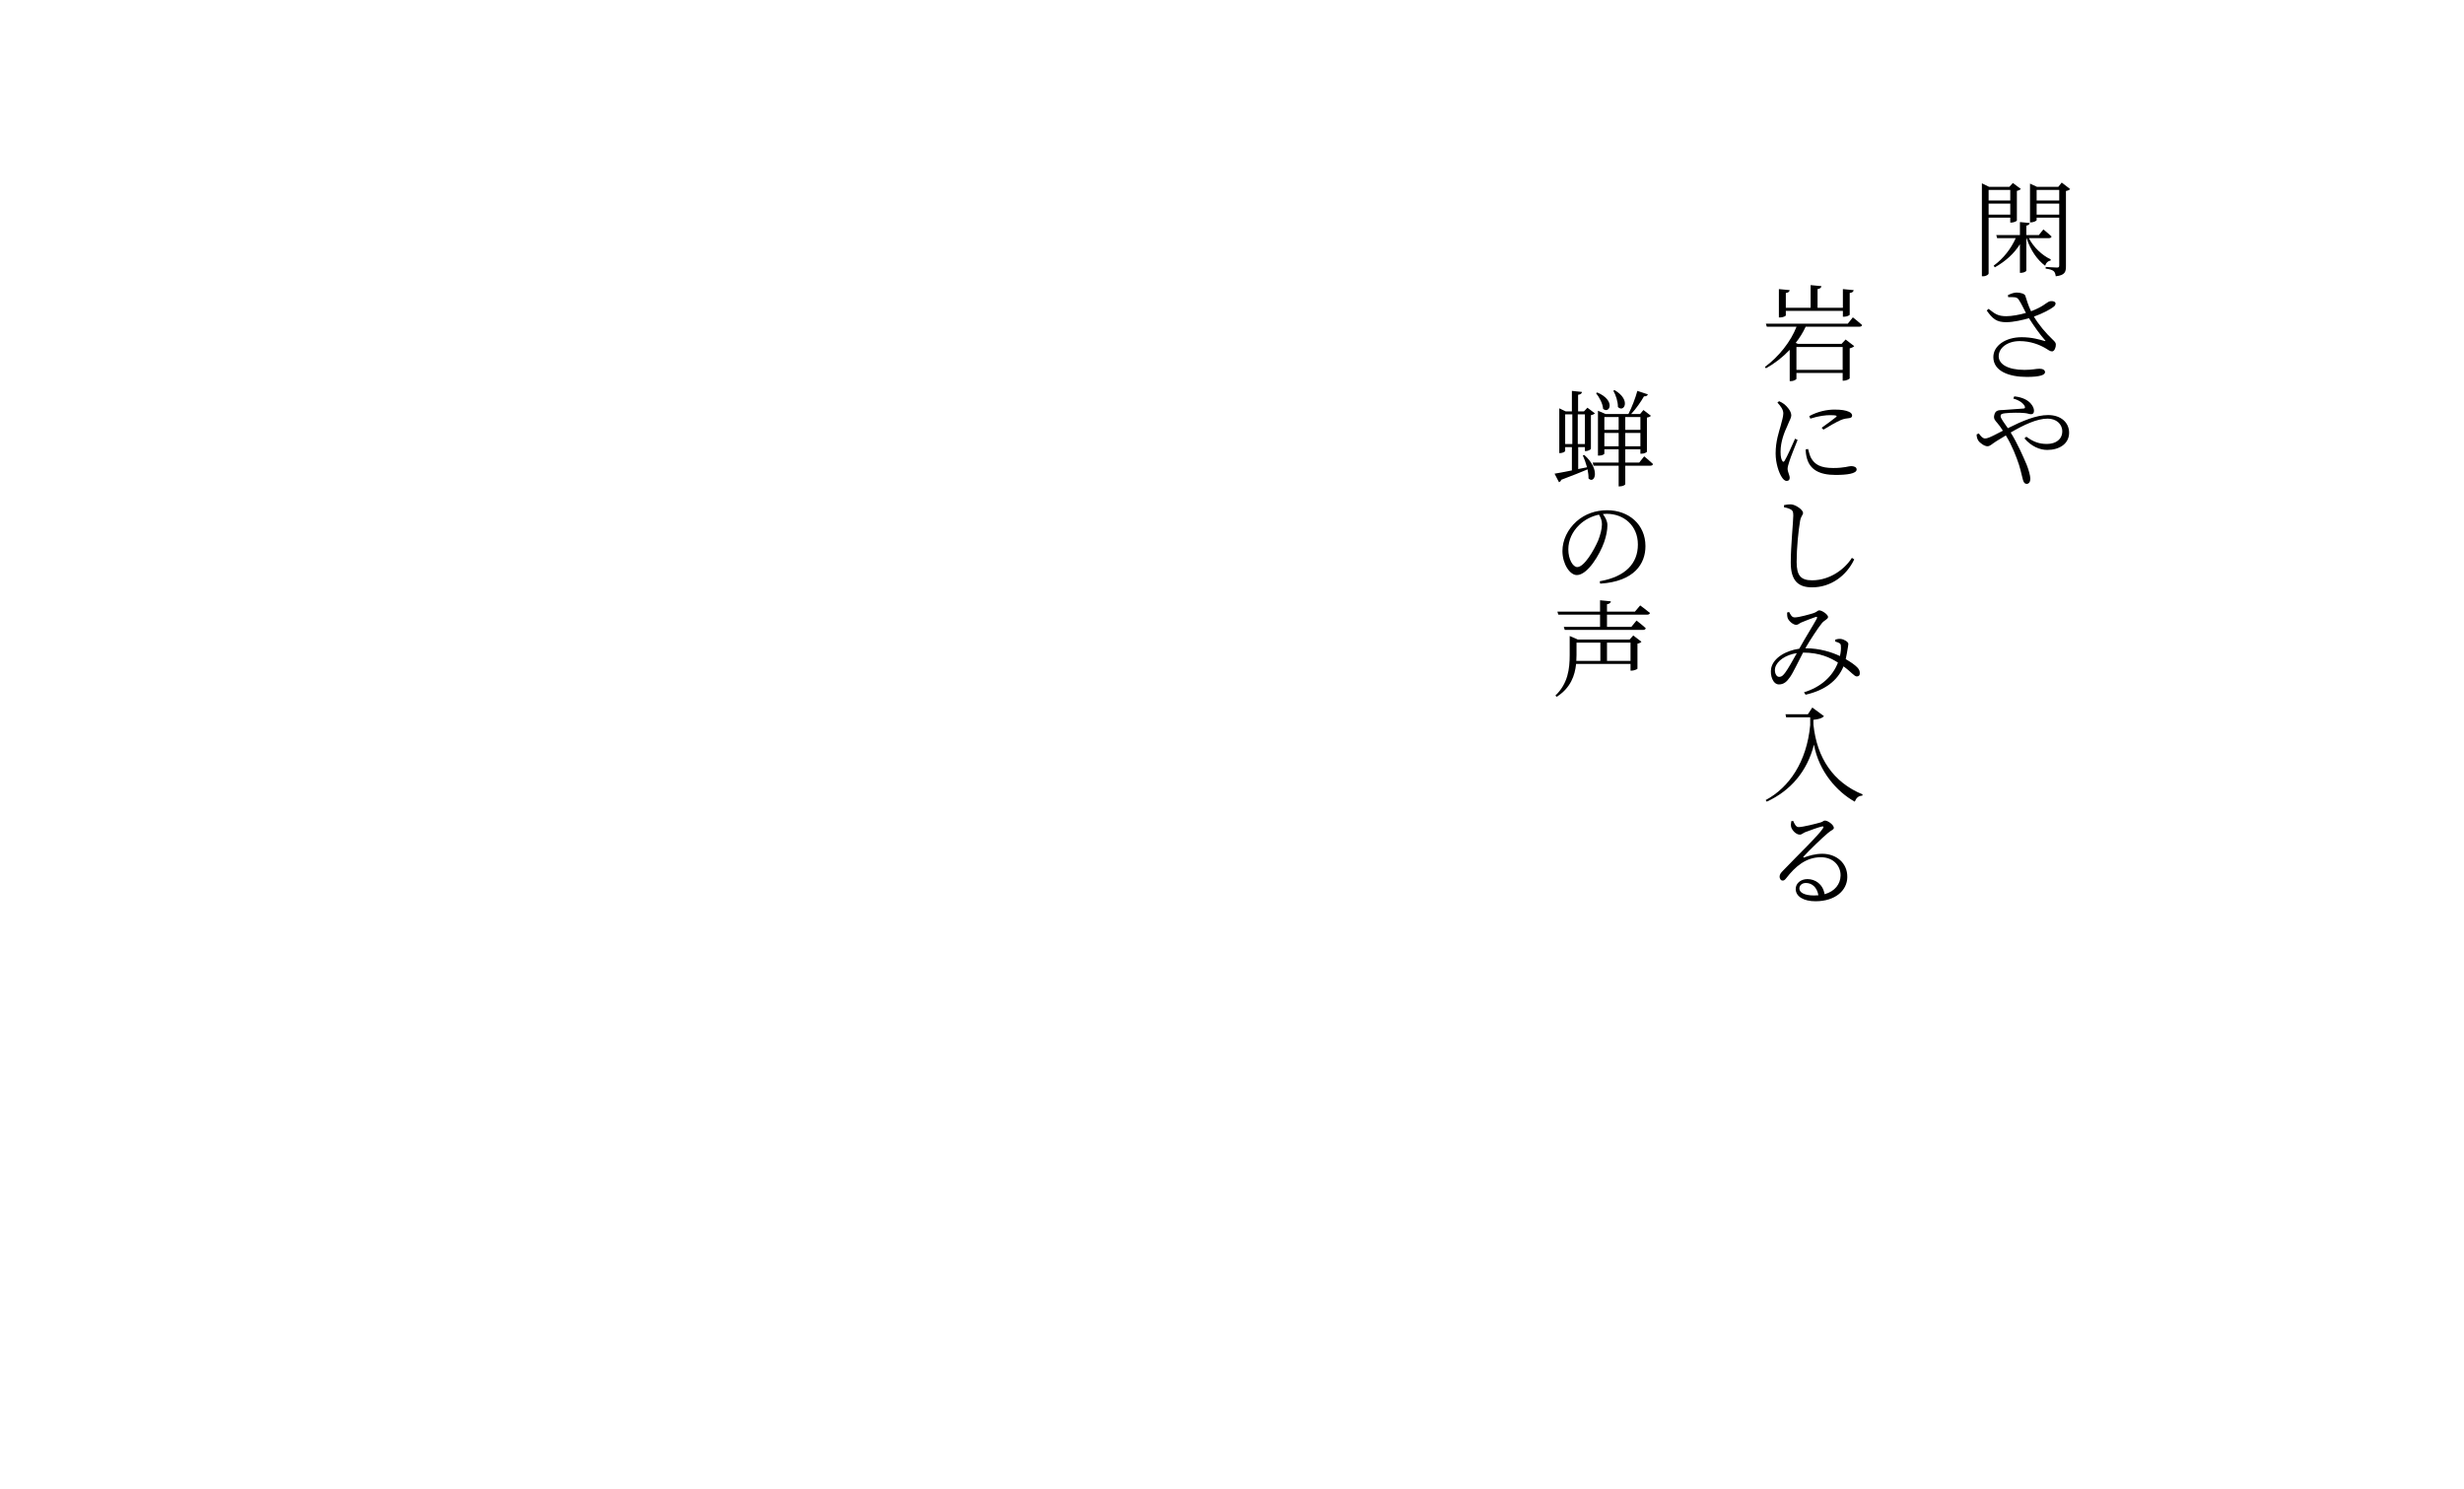
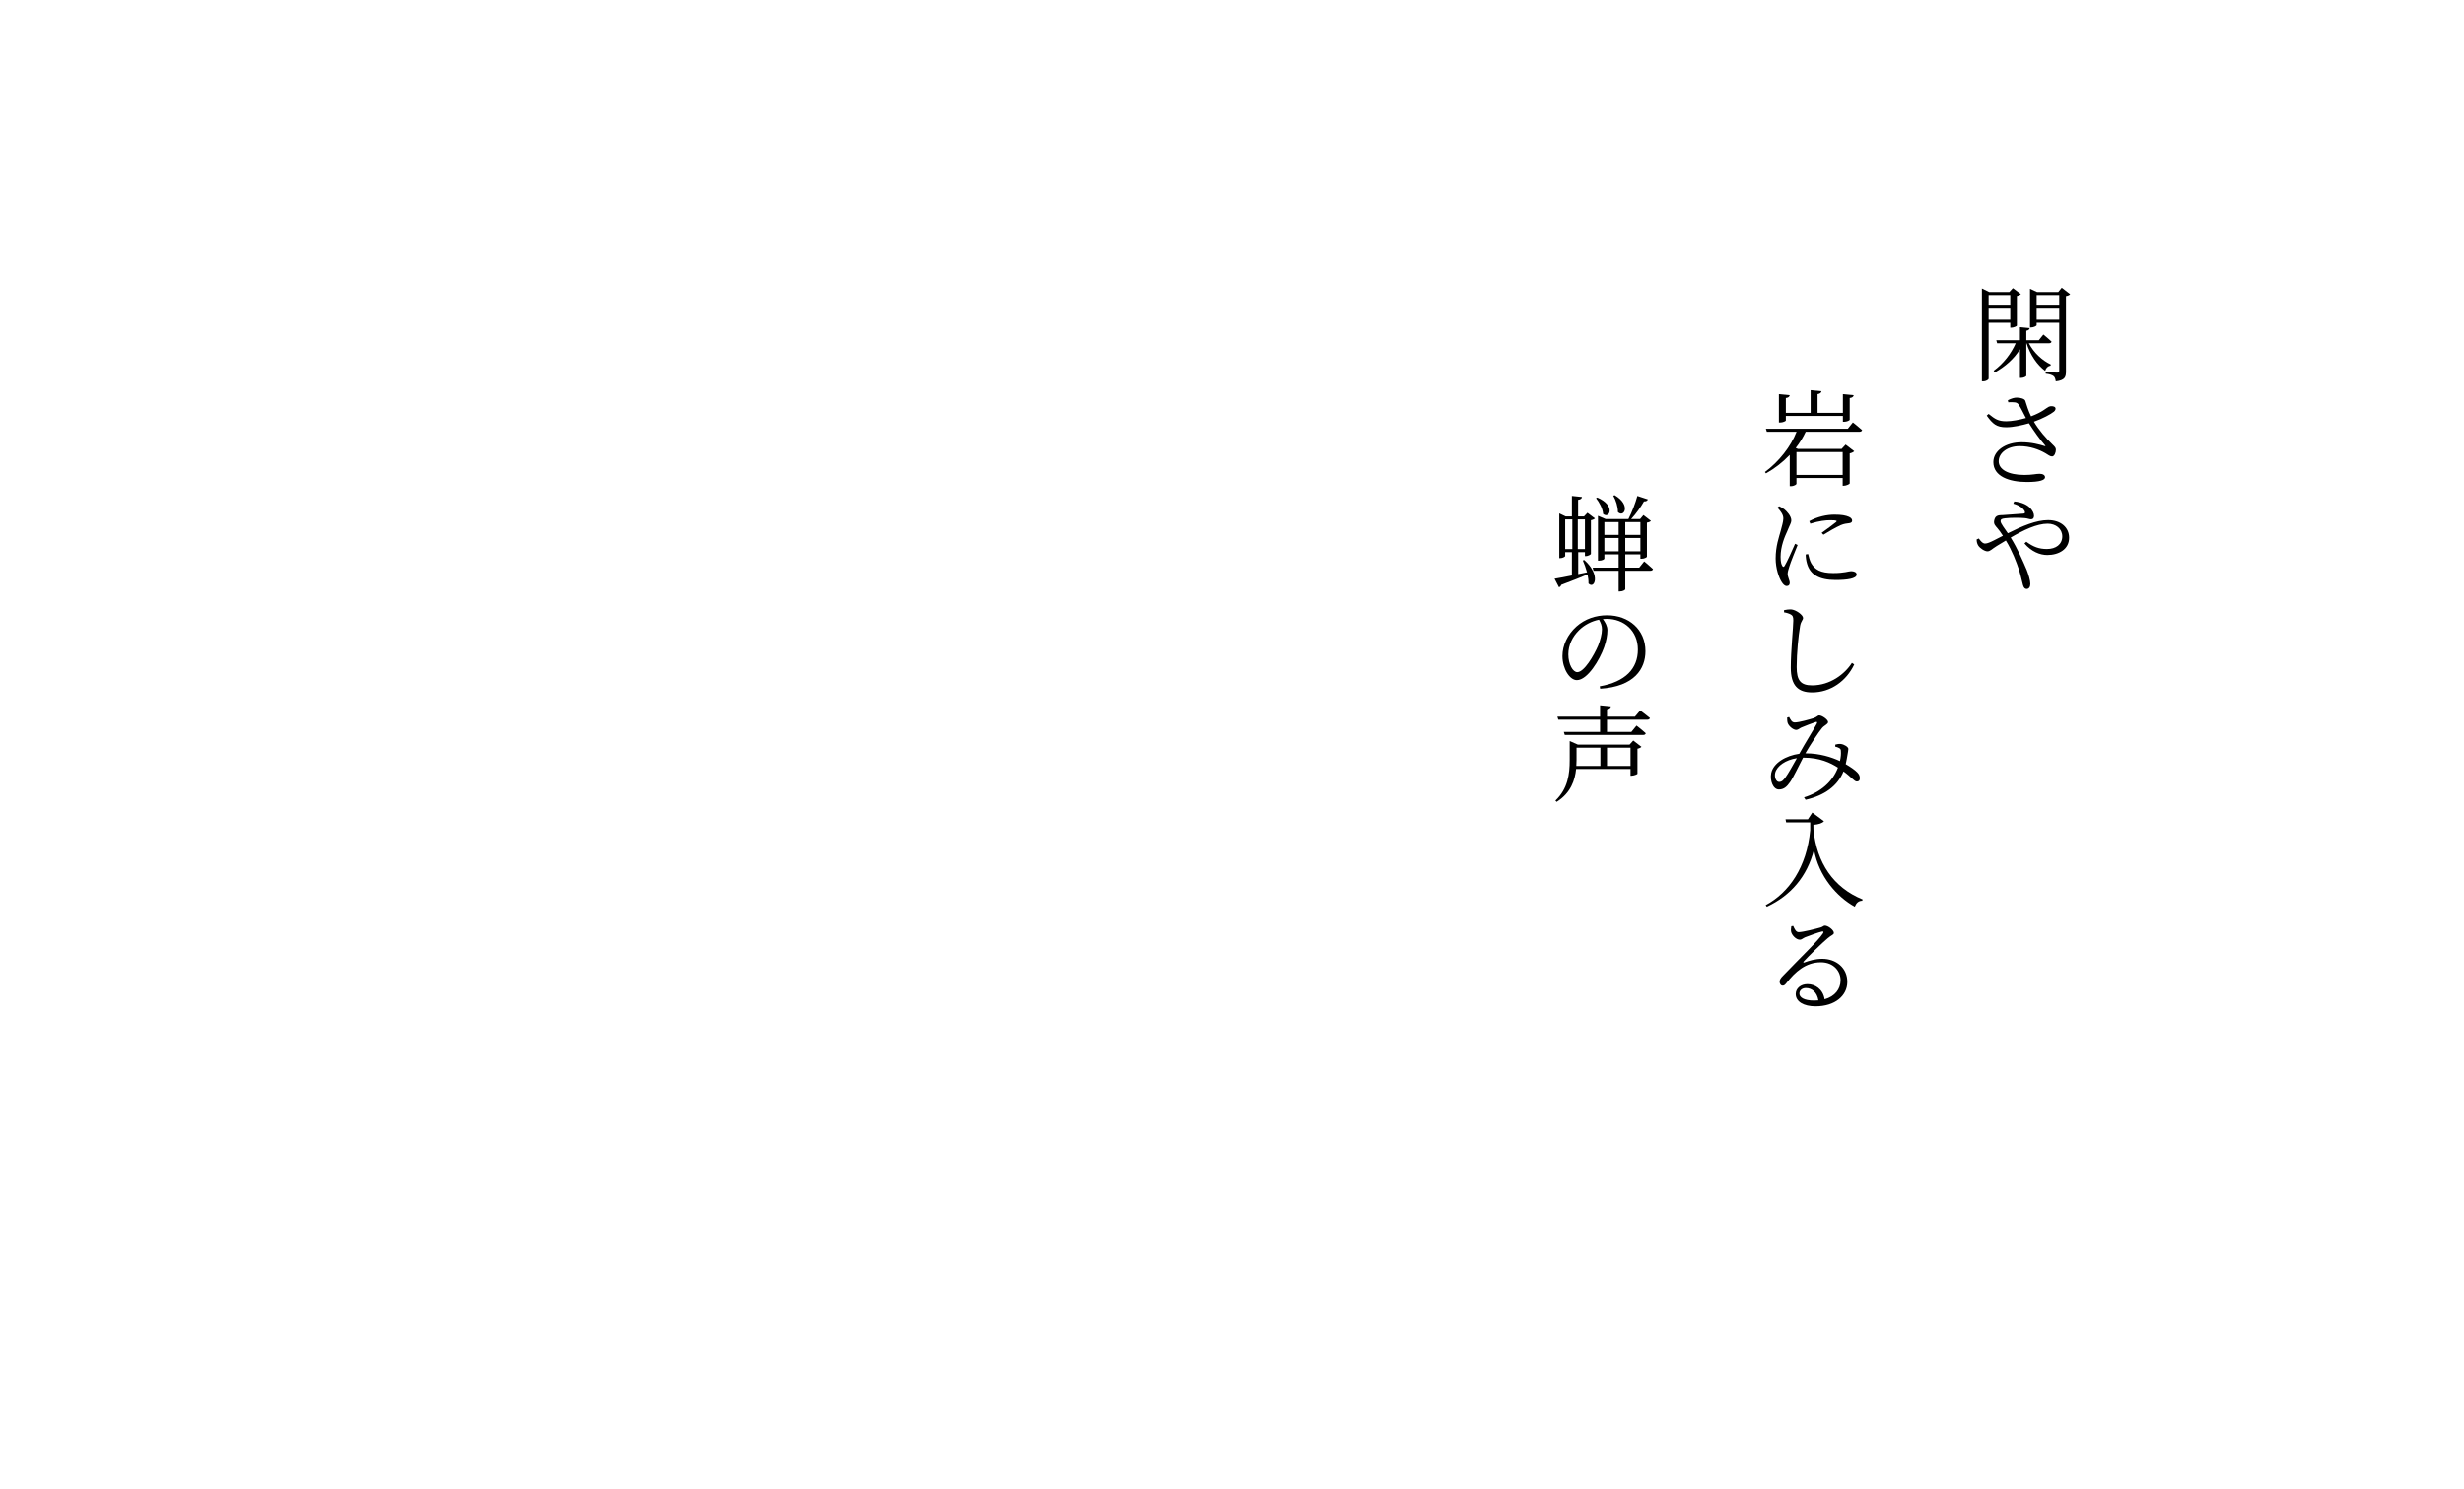
<svg xmlns="http://www.w3.org/2000/svg" xmlns:xlink="http://www.w3.org/1999/xlink" class="typst-doc" viewBox="0 0 257.953 155.906" width="257.953pt" height="155.906pt">
  <path class="typst-shape" fill="#ffffff" fill-rule="nonzero" d="M 0 0v 155.906 h 257.953 v -155.906 Z " />
  <g>
    <g class="typst-group" transform="matrix(1 0 0 1 18.56018 18.56018)">
      <g>
        <g class="typst-group">
          <g>
            <g class="typst-group" transform="matrix(1 0 0 1 209.8324 0)">
-               <g />
+               <g>
+                 <g class="typst-group">
+                   <g />
+                 </g>
+               </g>
            </g>
            <g class="typst-group" transform="matrix(1 0 0 1 187.8324 0)">
              <g>
                <g class="typst-group">
+                   <g />
+                 </g>
+                 <g class="typst-group" transform="matrix(1 0 0 1 0 11)">
                  <g>
                    <g class="typst-text" transform="matrix(1 0 0 -1 0 9.5095)">
                      <use xlink:href="#g5C1941E3D91E2ECBF759E58EFDFC1A42" x="0" y="0" fill="#000000" fill-rule="nonzero" />
                    </g>
                  </g>
                </g>
-                 <g class="typst-group" transform="matrix(1 0 0 1 0 11)">
+                 <g class="typst-group" transform="matrix(1 0 0 1 0 22)">
                  <g>
                    <g class="typst-text" transform="matrix(1 0 0 -1 0 9.5095)">
                      <use xlink:href="#gD98E05DDD12456C38BC09AB379160F7B" x="0" y="0" fill="#000000" fill-rule="nonzero" />
                    </g>
                  </g>
                </g>
-                 <g class="typst-group" transform="matrix(1 0 0 1 0 22)">
+                 <g class="typst-group" transform="matrix(1 0 0 1 0 33)">
                  <g>
                    <g class="typst-text" transform="matrix(1 0 0 -1 0 9.5095)">
                      <use xlink:href="#gEE192ABB93E87FFF45FB28A3AD2917DC" x="0" y="0" fill="#000000" fill-rule="nonzero" />
                    </g>
                  </g>
                </g>
              </g>
            </g>
            <g class="typst-group" transform="matrix(1 0 0 1 165.8324 0)">
              <g>
                <g class="typst-group">
+                   <g />
+                 </g>
+                 <g class="typst-group" transform="matrix(1 0 0 1 0 11)">
                  <g>
                    <g class="typst-text" transform="matrix(1 0 0 -1 0 9.5095)" />
                  </g>
                </g>
-                 <g class="typst-group" transform="matrix(1 0 0 1 0 11)">
+                 <g class="typst-group" transform="matrix(1 0 0 1 0 22)">
                  <g>
                    <g class="typst-text" transform="matrix(1 0 0 -1 0 9.5095)">
                      <use xlink:href="#gC88FA772B159B139BA5B9FE19C202430" x="0" y="0" fill="#000000" fill-rule="nonzero" />
                    </g>
                  </g>
                </g>
-                 <g class="typst-group" transform="matrix(1 0 0 1 0 22)">
+                 <g class="typst-group" transform="matrix(1 0 0 1 0 33)">
                  <g>
                    <g class="typst-text" transform="matrix(1 0 0 -1 0 9.5095)">
                      <use xlink:href="#g95DB90C7EF746AFCCF4CFC4860D4E11" x="0" y="0" fill="#000000" fill-rule="nonzero" />
                    </g>
                  </g>
                </g>
-                 <g class="typst-group" transform="matrix(1 0 0 1 0 33)">
+                 <g class="typst-group" transform="matrix(1 0 0 1 0 44)">
                  <g>
                    <g class="typst-text" transform="matrix(1 0 0 -1 0 9.5095)">
                      <use xlink:href="#g5ACF7635AB2EA954A80D5C1DA06ACAC8" x="0" y="0" fill="#000000" fill-rule="nonzero" />
                    </g>
                  </g>
                </g>
-                 <g class="typst-group" transform="matrix(1 0 0 1 0 44)">
+                 <g class="typst-group" transform="matrix(1 0 0 1 0 55)">
                  <g>
                    <g class="typst-text" transform="matrix(1 0 0 -1 0 9.5095)">
                      <use xlink:href="#g6669A4D2FDD50F97978003CE4C1E2BBD" x="0" y="0" fill="#000000" fill-rule="nonzero" />
                    </g>
                  </g>
                </g>
-                 <g class="typst-group" transform="matrix(1 0 0 1 0 55)">
+                 <g class="typst-group" transform="matrix(1 0 0 1 0 66)">
                  <g>
                    <g class="typst-text" transform="matrix(1 0 0 -1 0 9.5095)">
                      <use xlink:href="#gD63F94F032CF077CB08D1E7C24DDAB61" x="0" y="0" fill="#000000" fill-rule="nonzero" />
                    </g>
                  </g>
                </g>
-                 <g class="typst-group" transform="matrix(1 0 0 1 0 66)">
+                 <g class="typst-group" transform="matrix(1 0 0 1 0 77)">
                  <g>
                    <g class="typst-text" transform="matrix(1 0 0 -1 0 9.5095)">
                      <use xlink:href="#g84177F3B6B9DC9E9485EBB34A3C5B99C" x="0" y="0" fill="#000000" fill-rule="nonzero" />
                    </g>
                  </g>
                </g>
              </g>
            </g>
            <g class="typst-group" transform="matrix(1 0 0 1 143.8324 0)">
              <g>
                <g class="typst-group">
-                   <g>
-                     <g class="typst-text" transform="matrix(1 0 0 -1 0 9.5095)" />
-                   </g>
+                   <g />
                </g>
                <g class="typst-group" transform="matrix(1 0 0 1 0 11)">
                  <g>
                    <g class="typst-text" transform="matrix(1 0 0 -1 0 9.5095)" />
                  </g>
                </g>
                <g class="typst-group" transform="matrix(1 0 0 1 0 22)">
                  <g>
+                     <g class="typst-text" transform="matrix(1 0 0 -1 0 9.5095)" />
+                   </g>
+                 </g>
+                 <g class="typst-group" transform="matrix(1 0 0 1 0 33)">
+                   <g>
                    <g class="typst-text" transform="matrix(1 0 0 -1 0 9.5095)">
                      <use xlink:href="#g40B2888E47C5E512776757929BF5F0C4" x="0" y="0" fill="#000000" fill-rule="nonzero" />
                    </g>
                  </g>
                </g>
-                 <g class="typst-group" transform="matrix(1 0 0 1 0 33)">
+                 <g class="typst-group" transform="matrix(1 0 0 1 0 44)">
                  <g>
                    <g class="typst-text" transform="matrix(1 0 0 -1 0 9.5095)">
                      <use xlink:href="#g976338553392C7AD80DB8AEF24781775" x="0" y="0" fill="#000000" fill-rule="nonzero" />
                    </g>
                  </g>
                </g>
-                 <g class="typst-group" transform="matrix(1 0 0 1 0 44)">
+                 <g class="typst-group" transform="matrix(1 0 0 1 0 55)">
                  <g>
                    <g class="typst-text" transform="matrix(1 0 0 -1 0 9.5095)">
                      <use xlink:href="#gDEF3059F5B6F6A0B583F25127AC538A7" x="0" y="0" fill="#000000" fill-rule="nonzero" />
                    </g>
                  </g>
+                 </g>
+               </g>
+             </g>
+             <g class="typst-group" transform="matrix(1 0 0 1 121.8324 0)">
+               <g>
+                 <g class="typst-group">
+                   <g />
                </g>
              </g>
            </g>
          </g>
        </g>
      </g>
    </g>
  </g>
  <defs id="glyph">
    <symbol id="g5C1941E3D91E2ECBF759E58EFDFC1A42" overflow="visible">
      <path d="M 0 0m 5.071 4.818 v -1.364 h -2.475 l 0.088 -0.319 h 1.947 c -0.495 -1.111 -1.287 -2.134 -2.31 -2.882 l 0.121 -0.176 c 1.111 0.627 2.013 1.43 2.629 2.42 v -2.992 h 0.132 c 0.253 0 0.539 0.143 0.539 0.231 v 3.399 h 0.022 c 0.418 -1.276 1.122 -2.277 1.947 -2.893 c 0.088 0.319 0.297 0.506 0.572 0.55 l 0.011 0.121 c -0.869 0.407 -1.771 1.221 -2.288 2.222 h 2.101 c 0.154 0 0.253 0.055 0.275 0.176 c -0.319 0.308 -0.858 0.737 -0.858 0.737 l -0.473 -0.594 h -1.309 v 0.99 c 0.242 0.044 0.33 0.143 0.352 0.275 Z m -1.012 3.366 v -1.111 h -2.266 v 1.111 Z m -2.97 0.319 v -9.361 h 0.121 c 0.341 0 0.583 0.187 0.583 0.297 v 5.841 h 2.266 v -0.517 h 0.11 c 0.22 0 0.572 0.143 0.583 0.22 v 3.102 c 0.187 0.033 0.352 0.121 0.418 0.198 l -0.836 0.627 l -0.374 -0.407 h -2.112 l -0.759 0.374 Z m 0.704 -1.749 h 2.266 v -1.155 h -2.266 Z m 7.392 1.43 v -1.111 h -2.365 v 1.111 Z m -3.058 0.319 v -3.718 h 0.088 c 0.297 0 0.605 0.165 0.605 0.242 v 0.253 h 2.365 v -5.005 c 0 -0.165 -0.055 -0.22 -0.231 -0.22 c -0.209 0 -1.188 0.066 -1.188 0.066 v -0.176 c 0.451 -0.055 0.682 -0.143 0.836 -0.264 c 0.132 -0.11 0.187 -0.308 0.22 -0.539 c 0.968 0.11 1.067 0.462 1.067 1.045 v 7.887 c 0.209 0.033 0.374 0.11 0.44 0.198 l -0.88 0.682 l -0.363 -0.451 h -2.222 l -0.737 0.341 Z m 0.693 -1.749 h 2.365 v -1.155 h -2.365 Z " />
    </symbol>
    <symbol id="gD98E05DDD12456C38BC09AB379160F7B" overflow="visible">
      <path d="M 0 0m 5.247 3.762 c -1.683 0 -2.959 -0.891 -2.959 -2.079 c 0 -1.496 1.672 -2.079 3.509 -2.079 c 1.375 0 1.903 0.209 1.903 0.495 c 0 0.231 -0.242 0.363 -0.572 0.363 c -0.385 0 -0.748 -0.121 -1.584 -0.121 c -1.716 0 -2.695 0.583 -2.695 1.43 c 0 0.902 0.957 1.584 2.189 1.584 c 1.122 0 2.046 -0.363 2.695 -0.737 c 0.308 -0.176 0.473 -0.341 0.704 -0.341 c 0.242 0 0.407 0.418 0.396 0.726 c -0.011 0.187 -0.099 0.286 -0.363 0.539 c -0.704 0.671 -1.408 1.496 -1.936 2.376 c 0.935 0.33 1.76 0.781 2.101 1.056 c 0.154 0.132 0.22 0.319 0.121 0.44 c -0.121 0.143 -0.44 0.165 -0.649 0.077 c -0.319 -0.154 -0.649 -0.55 -1.87 -1.012 c -0.308 0.627 -0.451 1.166 -0.605 1.628 c -0.055 0.198 -0.495 0.33 -0.902 0.33 c -0.242 0 -0.561 -0.088 -0.924 -0.275 l 0.044 -0.209 c 0.627 0.011 0.902 0.033 1.089 -0.253 c 0.253 -0.363 0.484 -0.88 0.759 -1.397 c -0.649 -0.187 -1.485 -0.341 -2.046 -0.341 c -0.869 0 -1.188 0.231 -1.859 0.77 l -0.198 -0.176 c 0.605 -0.847 1.012 -1.232 2.057 -1.221 c 0.715 0 1.683 0.22 2.365 0.418 c 0.539 -0.847 1.122 -1.672 1.683 -2.31 c 0.077 -0.088 0.055 -0.099 -0.055 -0.077 c -0.495 0.154 -1.353 0.396 -2.398 0.396 Z " />
    </symbol>
    <symbol id="gEE192ABB93E87FFF45FB28A3AD2917DC" overflow="visible">
      <path d="M 0 0m 0.77 4.686 l -0.231 -0.099 c 0 -0.253 0.055 -0.44 0.154 -0.616 c 0.176 -0.297 0.682 -0.627 0.968 -0.627 c 0.308 0 0.451 0.231 0.99 0.561 l 0.946 0.572 c 0.66 -1.067 1.111 -2.266 1.386 -3.102 c 0.22 -0.715 0.33 -1.331 0.407 -1.562 c 0.088 -0.297 0.209 -0.407 0.385 -0.407 c 0.242 0 0.385 0.22 0.385 0.528 c 0 0.352 -0.187 0.968 -0.374 1.452 c -0.418 0.979 -0.957 2.222 -1.683 3.399 c 1.364 0.792 2.739 1.452 3.872 1.452 c 0.869 0 1.529 -0.539 1.529 -1.331 c 0 -0.825 -0.66 -1.32 -1.606 -1.32 c -0.825 0 -1.419 0.22 -2.156 0.759 l -0.198 -0.176 c 0.726 -0.847 1.617 -1.21 2.387 -1.21 c 1.232 0 2.288 0.616 2.288 1.804 c 0 1.078 -0.869 1.848 -2.2 1.848 c -1.243 0 -2.673 -0.605 -4.213 -1.375 c -0.319 0.473 -0.759 1.023 -0.759 1.254 c 0 0.22 0.132 0.264 0.462 0.308 c 0.627 0.077 1.628 0.066 2.057 0.022 c 0.297 -0.022 0.484 -0.121 0.671 -0.121 c 0.187 0 0.308 0.11 0.308 0.363 c 0 0.264 -0.143 0.528 -0.363 0.781 c -0.286 0.319 -0.825 0.638 -1.705 0.726 l -0.099 -0.231 c 0.704 -0.198 1.056 -0.528 1.188 -0.781 c 0.077 -0.176 0.033 -0.253 -0.121 -0.264 c -0.319 -0.033 -1.232 -0.077 -2.145 -0.154 c -0.341 -0.022 -0.792 0.044 -0.913 -0.517 c -0.11 -0.429 0.121 -0.605 0.319 -0.847 c 0.165 -0.198 0.352 -0.429 0.583 -0.803 l -0.924 -0.473 c -0.396 -0.198 -0.715 -0.341 -0.946 -0.341 c -0.253 0 -0.484 0.286 -0.649 0.528 Z " />
    </symbol>
    <symbol id="gC88FA772B159B139BA5B9FE19C202430" overflow="visible">
      <path d="M 0 0m 8.536 8.8 v -1.958 h -2.651 v 1.958 c 0.275 0.044 0.385 0.154 0.407 0.308 l -1.133 0.11 v -2.376 h -2.596 v 1.551 c 0.264 0.033 0.374 0.132 0.407 0.297 l -1.133 0.11 v -2.97 h 0.132 c 0.286 0 0.594 0.143 0.594 0.22 v 0.473 h 5.973 v -0.616 h 0.132 c 0.275 0 0.583 0.143 0.583 0.22 v 2.266 c 0.275 0.033 0.385 0.132 0.418 0.297 Z m -8.063 -3.619 l 0.099 -0.319 h 3.113 c -0.594 -1.54 -1.848 -3.135 -3.311 -4.213 l 0.11 -0.143 c 0.924 0.517 1.771 1.177 2.486 1.936 v -3.278 h 0.11 c 0.352 0 0.594 0.187 0.594 0.242 v 0.616 h 4.84 v -0.814 h 0.11 c 0.253 0 0.616 0.176 0.627 0.242 v 3.146 c 0.22 0.055 0.396 0.143 0.473 0.231 l -0.902 0.693 l -0.418 -0.451 h -4.587 l -0.22 0.099 c 0.418 0.528 0.77 1.1 1.045 1.694 h 5.621 c 0.154 0 0.253 0.055 0.286 0.176 c -0.374 0.341 -0.968 0.803 -0.968 0.803 l -0.528 -0.66 Z m 8.041 -2.442 v -2.398 h -4.84 v 2.398 Z " />
    </symbol>
    <symbol id="g95DB90C7EF746AFCCF4CFC4860D4E11" overflow="visible">
      <path d="M 0 0m 5.016 6.501 c 0.88 0.484 1.859 0.682 2.629 0.682 c 0.759 0 1.177 -0.077 1.529 -0.231 c 0.231 -0.099 0.33 -0.253 0.33 -0.385 c 0 -0.143 -0.066 -0.242 -0.297 -0.275 c -0.264 -0.033 -0.539 -0.055 -0.902 -0.209 c -0.484 -0.22 -1.265 -0.66 -1.804 -1.001 l -0.187 0.198 c 0.495 0.352 1.276 0.924 1.507 1.122 c 0.132 0.121 0.121 0.198 -0.605 0.198 c -0.451 0 -1.166 -0.066 -2.09 -0.363 Z m -0.121 -3.443 c 0.066 -0.264 0.165 -0.682 0.319 -0.957 c 0.374 -0.649 0.957 -1.034 2.31 -1.034 c 1.188 0 1.606 0.198 1.87 0.198 c 0.297 0 0.583 -0.099 0.583 -0.352 c 0 -0.44 -1.023 -0.572 -2.211 -0.572 c -1.716 0 -2.651 0.572 -2.981 1.694 c -0.099 0.33 -0.143 0.682 -0.143 0.979 Z m -3.212 4.862 c 0.363 -0.396 0.627 -0.759 0.616 -1.155 c -0.011 -0.363 -0.143 -0.748 -0.275 -1.276 c -0.176 -0.66 -0.528 -1.595 -0.528 -2.904 c 0 -1.023 0.341 -2.013 0.638 -2.464 c 0.143 -0.231 0.319 -0.407 0.517 -0.407 c 0.209 0 0.319 0.121 0.319 0.33 c 0 0.264 -0.22 0.616 -0.22 0.935 c 0 0.198 0.077 0.451 0.187 0.792 c 0.121 0.418 0.627 1.661 0.858 2.233 l -0.264 0.132 c -0.242 -0.561 -0.858 -1.936 -1.1 -2.321 c -0.099 -0.143 -0.176 -0.121 -0.242 0.011 c -0.088 0.143 -0.176 0.363 -0.176 0.946 c 0 1.089 0.418 2.079 0.704 2.695 c 0.264 0.66 0.418 0.858 0.418 1.111 c 0 0.462 -0.484 0.968 -0.715 1.155 c -0.187 0.143 -0.341 0.231 -0.561 0.33 Z " />
    </symbol>
    <symbol id="g5ACF7635AB2EA954A80D5C1DA06ACAC8" overflow="visible">
      <path d="M 0 0m 2.376 7.953 c 0.286 -0.044 0.539 -0.132 0.715 -0.231 c 0.187 -0.11 0.253 -0.231 0.253 -0.627 c 0 -0.638 -0.264 -3.223 -0.264 -4.928 c 0 -1.881 0.759 -2.596 2.233 -2.596 c 1.947 0 3.597 1.199 4.411 2.926 l -0.242 0.165 c -0.737 -1.166 -2.277 -2.354 -4.169 -2.354 c -1.21 0 -1.617 0.528 -1.617 1.925 c 0 1.496 0.187 3.278 0.363 4.312 c 0.099 0.517 0.308 0.594 0.308 0.825 c 0 0.308 -0.759 0.869 -1.276 0.891 c -0.198 0.011 -0.429 -0.022 -0.715 -0.077 Z " />
    </symbol>
    <symbol id="g6669A4D2FDD50F97978003CE4C1E2BBD" overflow="visible">
      <path d="M 0 0m 7.744 5.104 l -0.011 -0.209 c 0.176 -0.044 0.297 -0.088 0.418 -0.154 c 0.143 -0.088 0.176 -0.154 0.176 -0.341 c 0.022 -0.242 0 -0.605 -0.099 -1.023 c -0.858 0.407 -2.123 0.814 -3.564 0.814 h -0.055 l 0.022 0.044 c 0.451 0.792 1.364 2.178 1.716 2.596 c 0.242 0.297 0.638 0.407 0.638 0.638 c 0 0.253 -0.627 0.693 -0.924 0.693 c -0.176 0 -0.231 -0.176 -0.616 -0.297 c -0.396 -0.121 -1.496 -0.44 -1.947 -0.44 c -0.319 0 -0.429 0.275 -0.594 0.572 l -0.209 -0.066 c 0 -0.187 0.011 -0.44 0.066 -0.583 c 0.121 -0.319 0.572 -0.704 0.891 -0.704 c 0.198 0 0.352 0.176 0.539 0.253 c 0.418 0.176 1.1 0.44 1.496 0.572 c 0.143 0.044 0.198 -0.011 0.11 -0.187 c -0.264 -0.506 -1.254 -2.09 -1.771 -3.036 l -0.055 -0.099 c -1.408 -0.198 -2.706 -0.957 -2.937 -2.024 c -0.154 -0.781 0.187 -1.716 0.803 -1.716 c 0.506 0 0.825 0.275 1.166 0.77 c 0.319 0.44 0.88 1.639 1.364 2.563 h 0.022 c 1.738 0 2.86 -0.55 3.63 -1.045 c -0.55 -1.463 -1.804 -2.574 -3.553 -3.113 l 0.165 -0.253 c 1.991 0.451 3.355 1.452 3.971 2.97 c 0.825 -0.594 1.122 -1.056 1.397 -1.056 c 0.209 0 0.308 0.132 0.308 0.308 c 0.011 0.242 -0.055 0.418 -0.264 0.638 c -0.253 0.264 -0.671 0.55 -1.21 0.869 c 0.088 0.385 0.154 0.781 0.187 0.99 c 0.033 0.253 0.088 0.429 0.088 0.605 c 0 0.209 -0.44 0.473 -0.781 0.517 c -0.187 0.022 -0.407 -0.011 -0.583 -0.066 Z m -4.026 -1.419 c -0.418 -0.748 -0.924 -1.65 -1.188 -2.002 c -0.242 -0.33 -0.396 -0.484 -0.682 -0.484 c -0.297 0 -0.517 0.495 -0.396 0.968 c 0.187 0.704 1.089 1.342 2.266 1.518 Z " />
    </symbol>
    <symbol id="gD63F94F032CF077CB08D1E7C24DDAB61" overflow="visible">
      <path d="M 0 0m 4.873 8.283 h -2.343 l 0.066 -0.319 h 2.519 v -0.825 c -0.363 -3.85 -2.211 -6.534 -4.664 -7.843 l 0.121 -0.165 c 2.497 1.155 4.224 3.168 4.939 5.973 c 0.506 -2.816 2.42 -4.95 4.268 -5.973 c 0.165 0.407 0.396 0.616 0.781 0.627 l 0.044 0.132 c -3.091 1.265 -4.785 3.839 -5.148 7.282 l -0.011 0.528 c 0.561 0.055 0.946 0.176 1.111 0.385 l -1.221 0.902 Z " />
    </symbol>
    <symbol id="g84177F3B6B9DC9E9485EBB34A3C5B99C" overflow="visible">
      <path d="M 0 0m 3.905 7.469 c -0.286 0 -0.429 0.33 -0.572 0.649 l -0.198 -0.033 c -0.044 -0.209 -0.055 -0.44 -0.011 -0.616 c 0.088 -0.319 0.495 -0.792 0.913 -0.792 c 0.176 0 0.33 0.165 0.539 0.253 c 0.473 0.187 1.43 0.528 1.782 0.605 c 0.132 0.022 0.198 -0.022 0.099 -0.187 c -0.462 -0.737 -2.453 -2.629 -4.18 -4.433 c -0.253 -0.253 -0.352 -0.407 -0.363 -0.605 c -0.011 -0.275 0.154 -0.44 0.286 -0.44 c 0.165 -0.011 0.253 0.055 0.418 0.264 c 0.924 1.188 2.035 2.178 3.619 2.178 c 1.353 0 2.09 -0.968 2.057 -1.936 c -0.022 -0.858 -0.572 -1.628 -1.672 -1.936 c -0.176 1.078 -1.001 1.584 -1.793 1.584 c -0.715 0 -1.232 -0.451 -1.232 -1.034 c 0 -0.792 0.836 -1.287 2.068 -1.287 c 2.079 0 3.311 1.133 3.333 2.508 c 0.033 1.529 -1.188 2.464 -2.618 2.464 c -0.737 0 -1.386 -0.198 -1.892 -0.385 c -0.088 -0.044 -0.132 0.044 -0.055 0.11 c 0.495 0.55 1.958 1.969 2.519 2.431 c 0.385 0.341 0.638 0.352 0.638 0.561 c 0 0.297 -0.605 0.759 -0.935 0.759 c -0.154 0 -0.187 -0.11 -0.429 -0.187 c -0.495 -0.143 -1.881 -0.495 -2.321 -0.495 Z m 2.068 -7.139 l -0.451 -0.022 c -1.067 0 -1.54 0.341 -1.54 0.726 c 0 0.352 0.297 0.583 0.682 0.583 c 0.627 0 1.166 -0.44 1.309 -1.287 Z " />
    </symbol>
    <symbol id="g40B2888E47C5E512776757929BF5F0C4" overflow="visible">
      <path d="M 0 0m 4.818 8.976 l -0.121 -0.077 c 0.33 -0.407 0.704 -1.089 0.737 -1.639 c 0.671 -0.572 1.364 0.88 -0.616 1.716 Z m 1.826 0.242 l -0.143 -0.055 c 0.264 -0.451 0.495 -1.155 0.484 -1.705 c 0.627 -0.638 1.419 0.726 -0.341 1.76 Z m -1.078 -4.477 h 1.496 v -1.397 h -1.496 Z m 3.773 0 v -1.397 h -1.584 v 1.397 Z m -3.773 0.319 v 1.342 h 1.496 v -1.342 Z m 3.773 0 h -1.584 v 1.342 h 1.584 Z m -0.319 4.081 c -0.198 -0.737 -0.572 -1.716 -0.935 -2.42 h -2.387 l -0.803 0.341 v -4.697 h 0.11 c 0.341 0 0.561 0.143 0.561 0.209 v 0.451 h 1.496 v -1.386 h -2.717 l 0.088 -0.33 h 2.629 v -2.167 h 0.11 c 0.352 0 0.583 0.165 0.583 0.231 v 1.936 h 2.629 c 0.143 0 0.242 0.055 0.275 0.176 c -0.352 0.341 -0.924 0.803 -0.924 0.803 l -0.517 -0.649 h -1.463 v 1.386 h 1.584 v -0.462 h 0.121 c 0.308 0 0.561 0.165 0.561 0.209 v 3.575 c 0.231 0.044 0.352 0.099 0.418 0.187 l -0.781 0.605 l -0.352 -0.418 h -0.935 c 0.528 0.572 1.034 1.298 1.342 1.848 c 0.231 -0.011 0.363 0.077 0.407 0.209 Z m -8.173 -2.145 v -4.367 h 0.099 c 0.264 0 0.517 0.154 0.517 0.22 v 0.407 h 0.704 v -2.442 c -0.781 -0.154 -1.441 -0.286 -1.815 -0.341 l 0.462 -0.891 c 0.099 0.022 0.198 0.121 0.242 0.253 c 1.177 0.44 2.079 0.803 2.75 1.089 c 0.066 -0.33 0.11 -0.66 0.099 -0.946 c 0.616 -0.649 1.32 0.88 -0.44 2.453 l -0.154 -0.044 c 0.154 -0.352 0.319 -0.792 0.44 -1.243 l -0.924 -0.187 v 2.299 h 0.704 v -0.418 h 0.099 c 0.209 0 0.517 0.165 0.528 0.231 v 3.531 c 0.187 0.033 0.352 0.11 0.418 0.187 l -0.781 0.594 l -0.363 -0.385 h -0.616 v 1.738 c 0.275 0.033 0.385 0.143 0.407 0.297 l -1.056 0.11 v -2.145 h -0.649 l -0.671 0.319 Z m 2.684 -3.421 h -0.748 v 3.113 h 0.748 Z m -1.32 0 h -0.748 v 3.113 h 0.748 Z " />
    </symbol>
    <symbol id="g976338553392C7AD80DB8AEF24781775" overflow="visible">
      <path d="M 0 0m 5.412 7.249 l 0.396 0.022 c 1.815 0 3.267 -1.254 3.267 -3.212 c 0 -1.991 -1.298 -3.377 -3.993 -3.85 l 0.044 -0.253 c 3.597 0.231 4.741 2.101 4.741 3.927 c 0 2.277 -1.749 3.762 -4.015 3.762 c -1.177 0 -2.31 -0.374 -3.212 -1.177 c -0.935 -0.836 -1.463 -1.98 -1.463 -3.091 c 0 -1.353 0.77 -2.519 1.507 -2.519 c 1.122 0 2.398 2.134 2.86 3.454 c 0.22 0.627 0.341 1.243 0.341 1.771 c 0 0.429 -0.22 0.814 -0.473 1.166 Z m -0.407 -0.066 c 0.187 -0.33 0.308 -0.616 0.308 -1.012 c 0 -0.495 -0.187 -1.166 -0.396 -1.694 c -0.451 -1.045 -1.463 -2.783 -2.189 -2.783 c -0.451 0 -0.935 0.803 -0.935 1.859 c 0 0.968 0.429 1.859 1.133 2.541 c 0.561 0.55 1.309 0.935 2.079 1.089 Z " />
    </symbol>
    <symbol id="gDEF3059F5B6F6A0B583F25127AC538A7" overflow="visible">
      <path d="M 0 0m 1.936 5.104 v -1.628 c 0 -1.452 -0.187 -2.981 -1.496 -4.235 l 0.132 -0.132 c 1.485 0.946 1.914 2.266 2.035 3.443 h 5.698 v -0.704 h 0.099 c 0.242 0 0.616 0.143 0.627 0.209 v 2.618 c 0.187 0.033 0.352 0.121 0.418 0.198 l -0.858 0.66 l -0.385 -0.429 h -5.412 l -0.858 0.374 Z m 0.693 -2.233 l 0.022 0.616 v 1.298 h 2.497 v -1.914 Z m 3.212 0 v 1.914 h 2.464 v -1.914 Z m -0.726 6.347 v -1.188 h -4.466 l 0.099 -0.319 h 4.367 v -1.276 h -3.795 l 0.099 -0.319 h 8.206 c 0.154 0 0.242 0.055 0.275 0.176 c -0.363 0.341 -0.968 0.803 -0.968 0.803 l -0.539 -0.66 h -2.552 v 1.276 h 4.202 c 0.154 0 0.264 0.055 0.297 0.176 c -0.407 0.341 -1.023 0.792 -1.023 0.792 l -0.55 -0.649 h -2.926 v 0.77 c 0.275 0.044 0.385 0.154 0.407 0.308 Z " />
    </symbol>
  </defs>
</svg>
